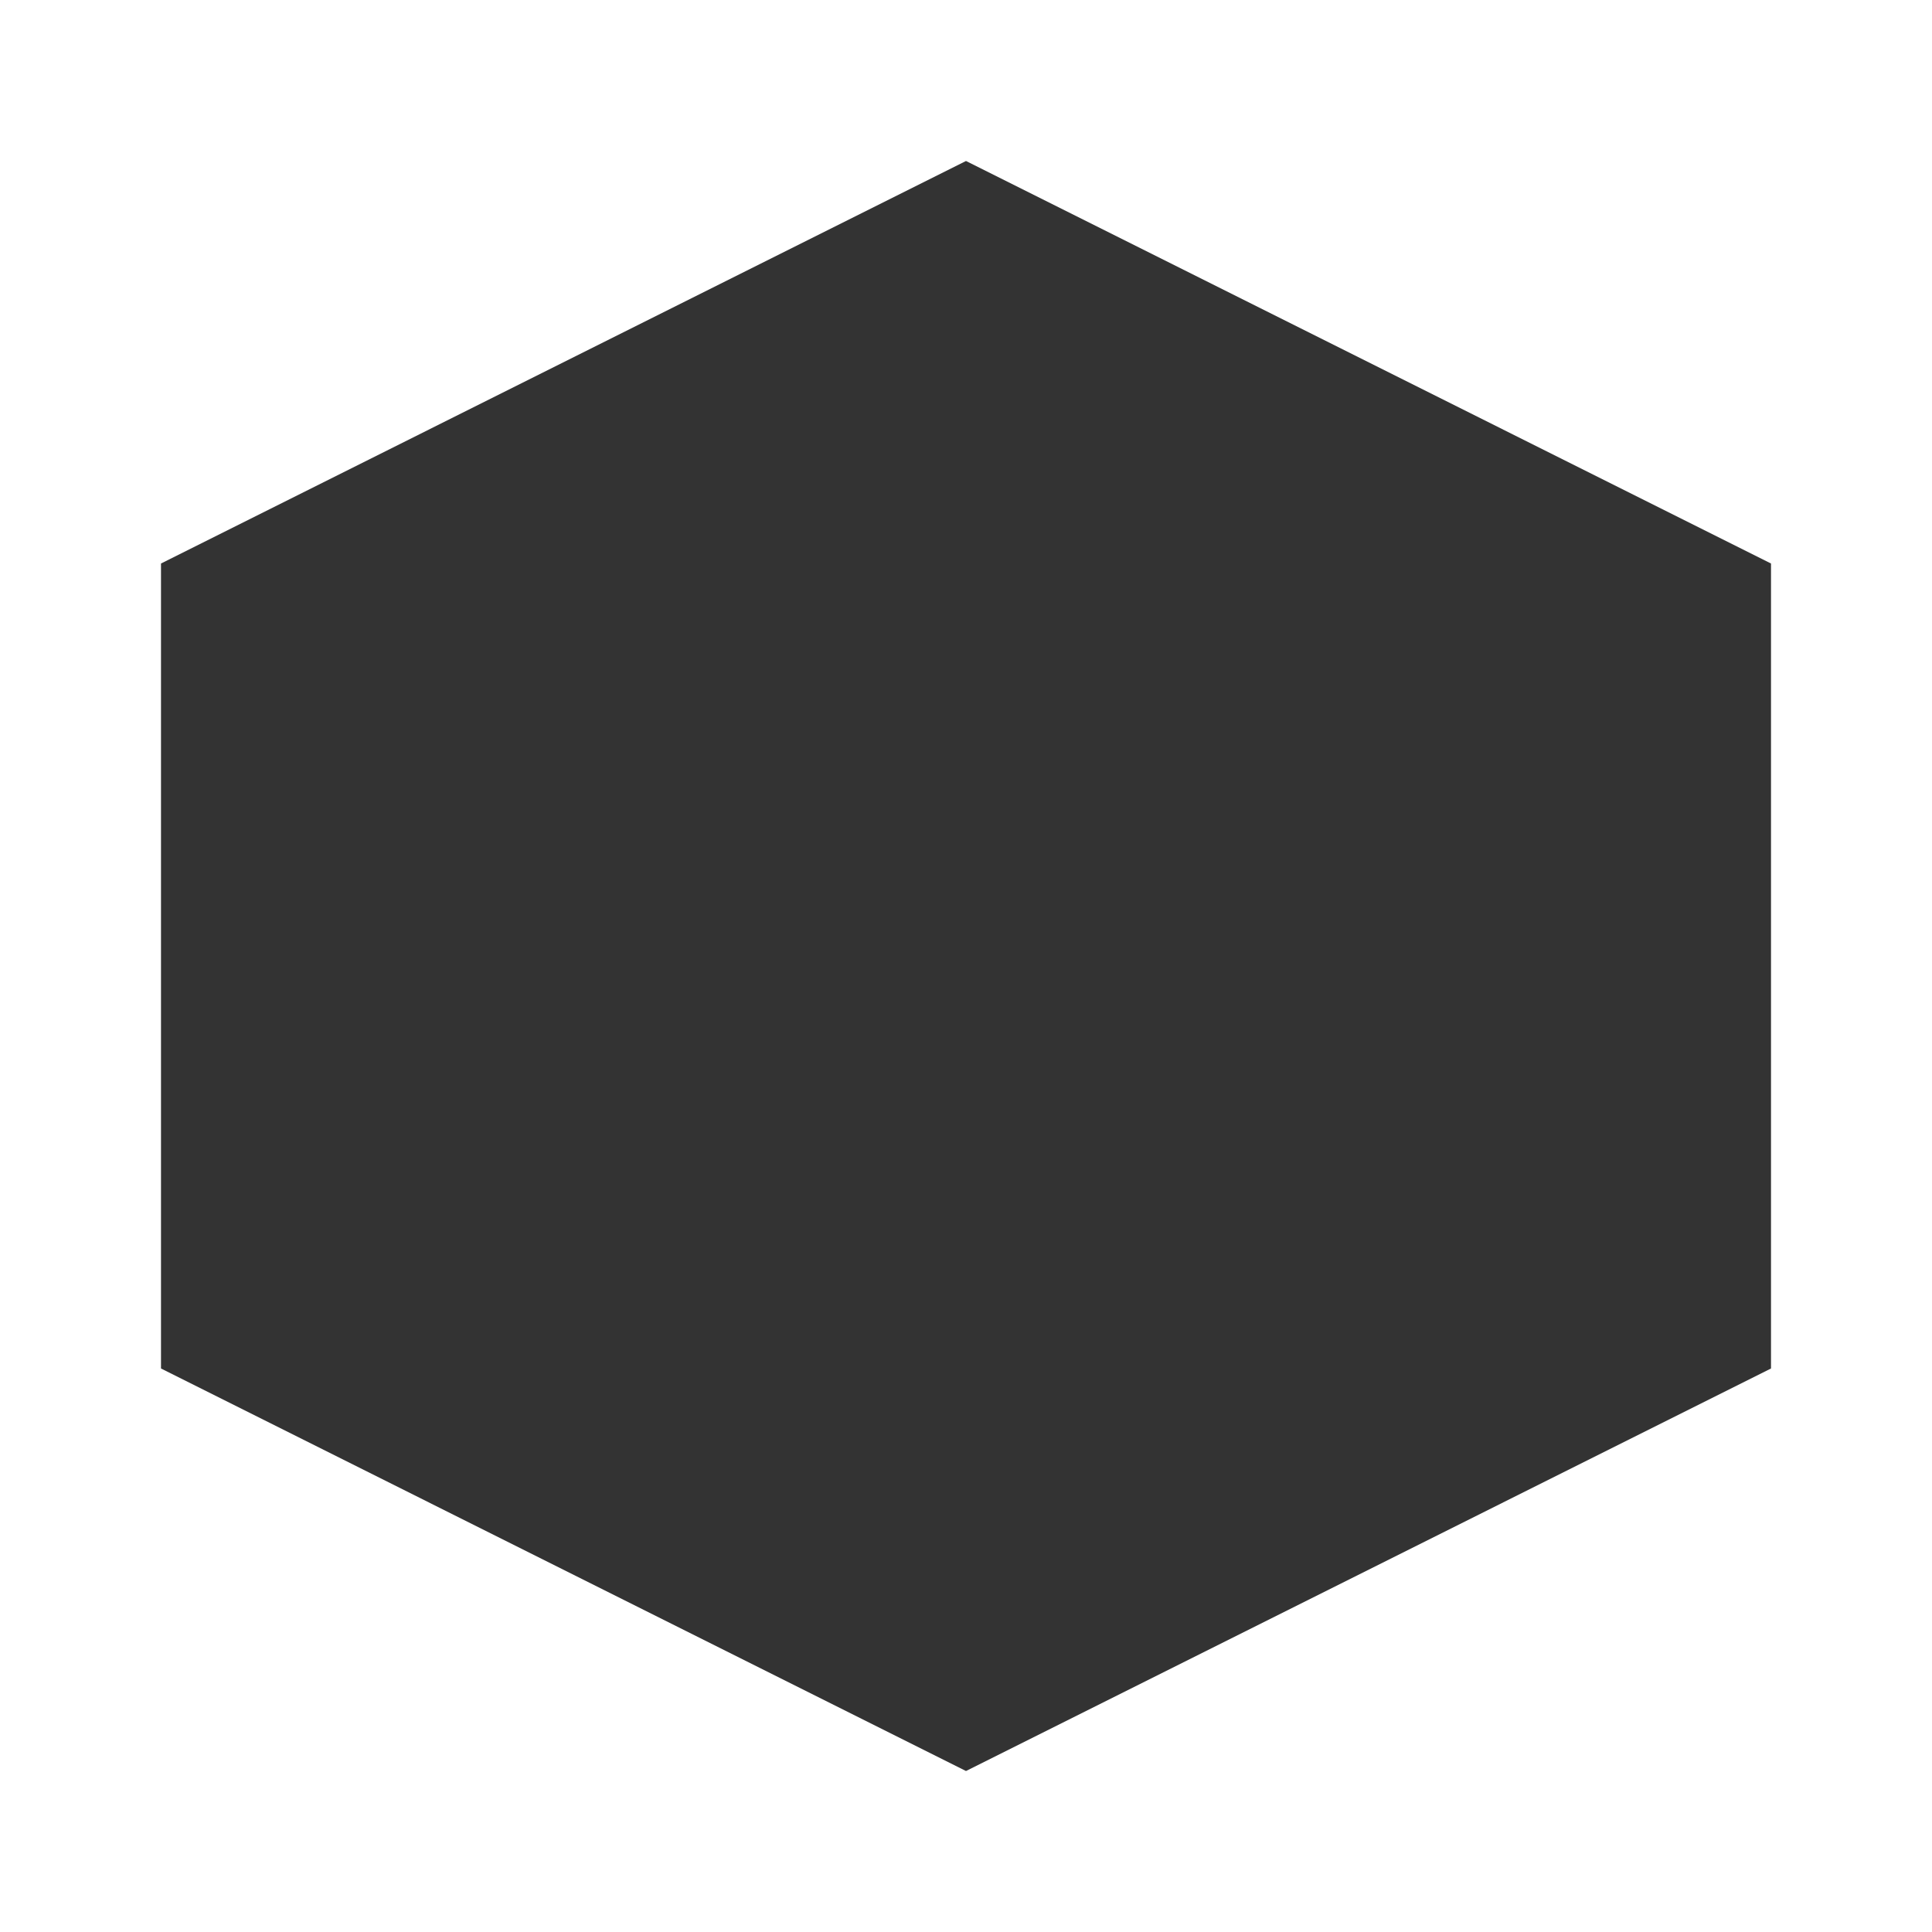
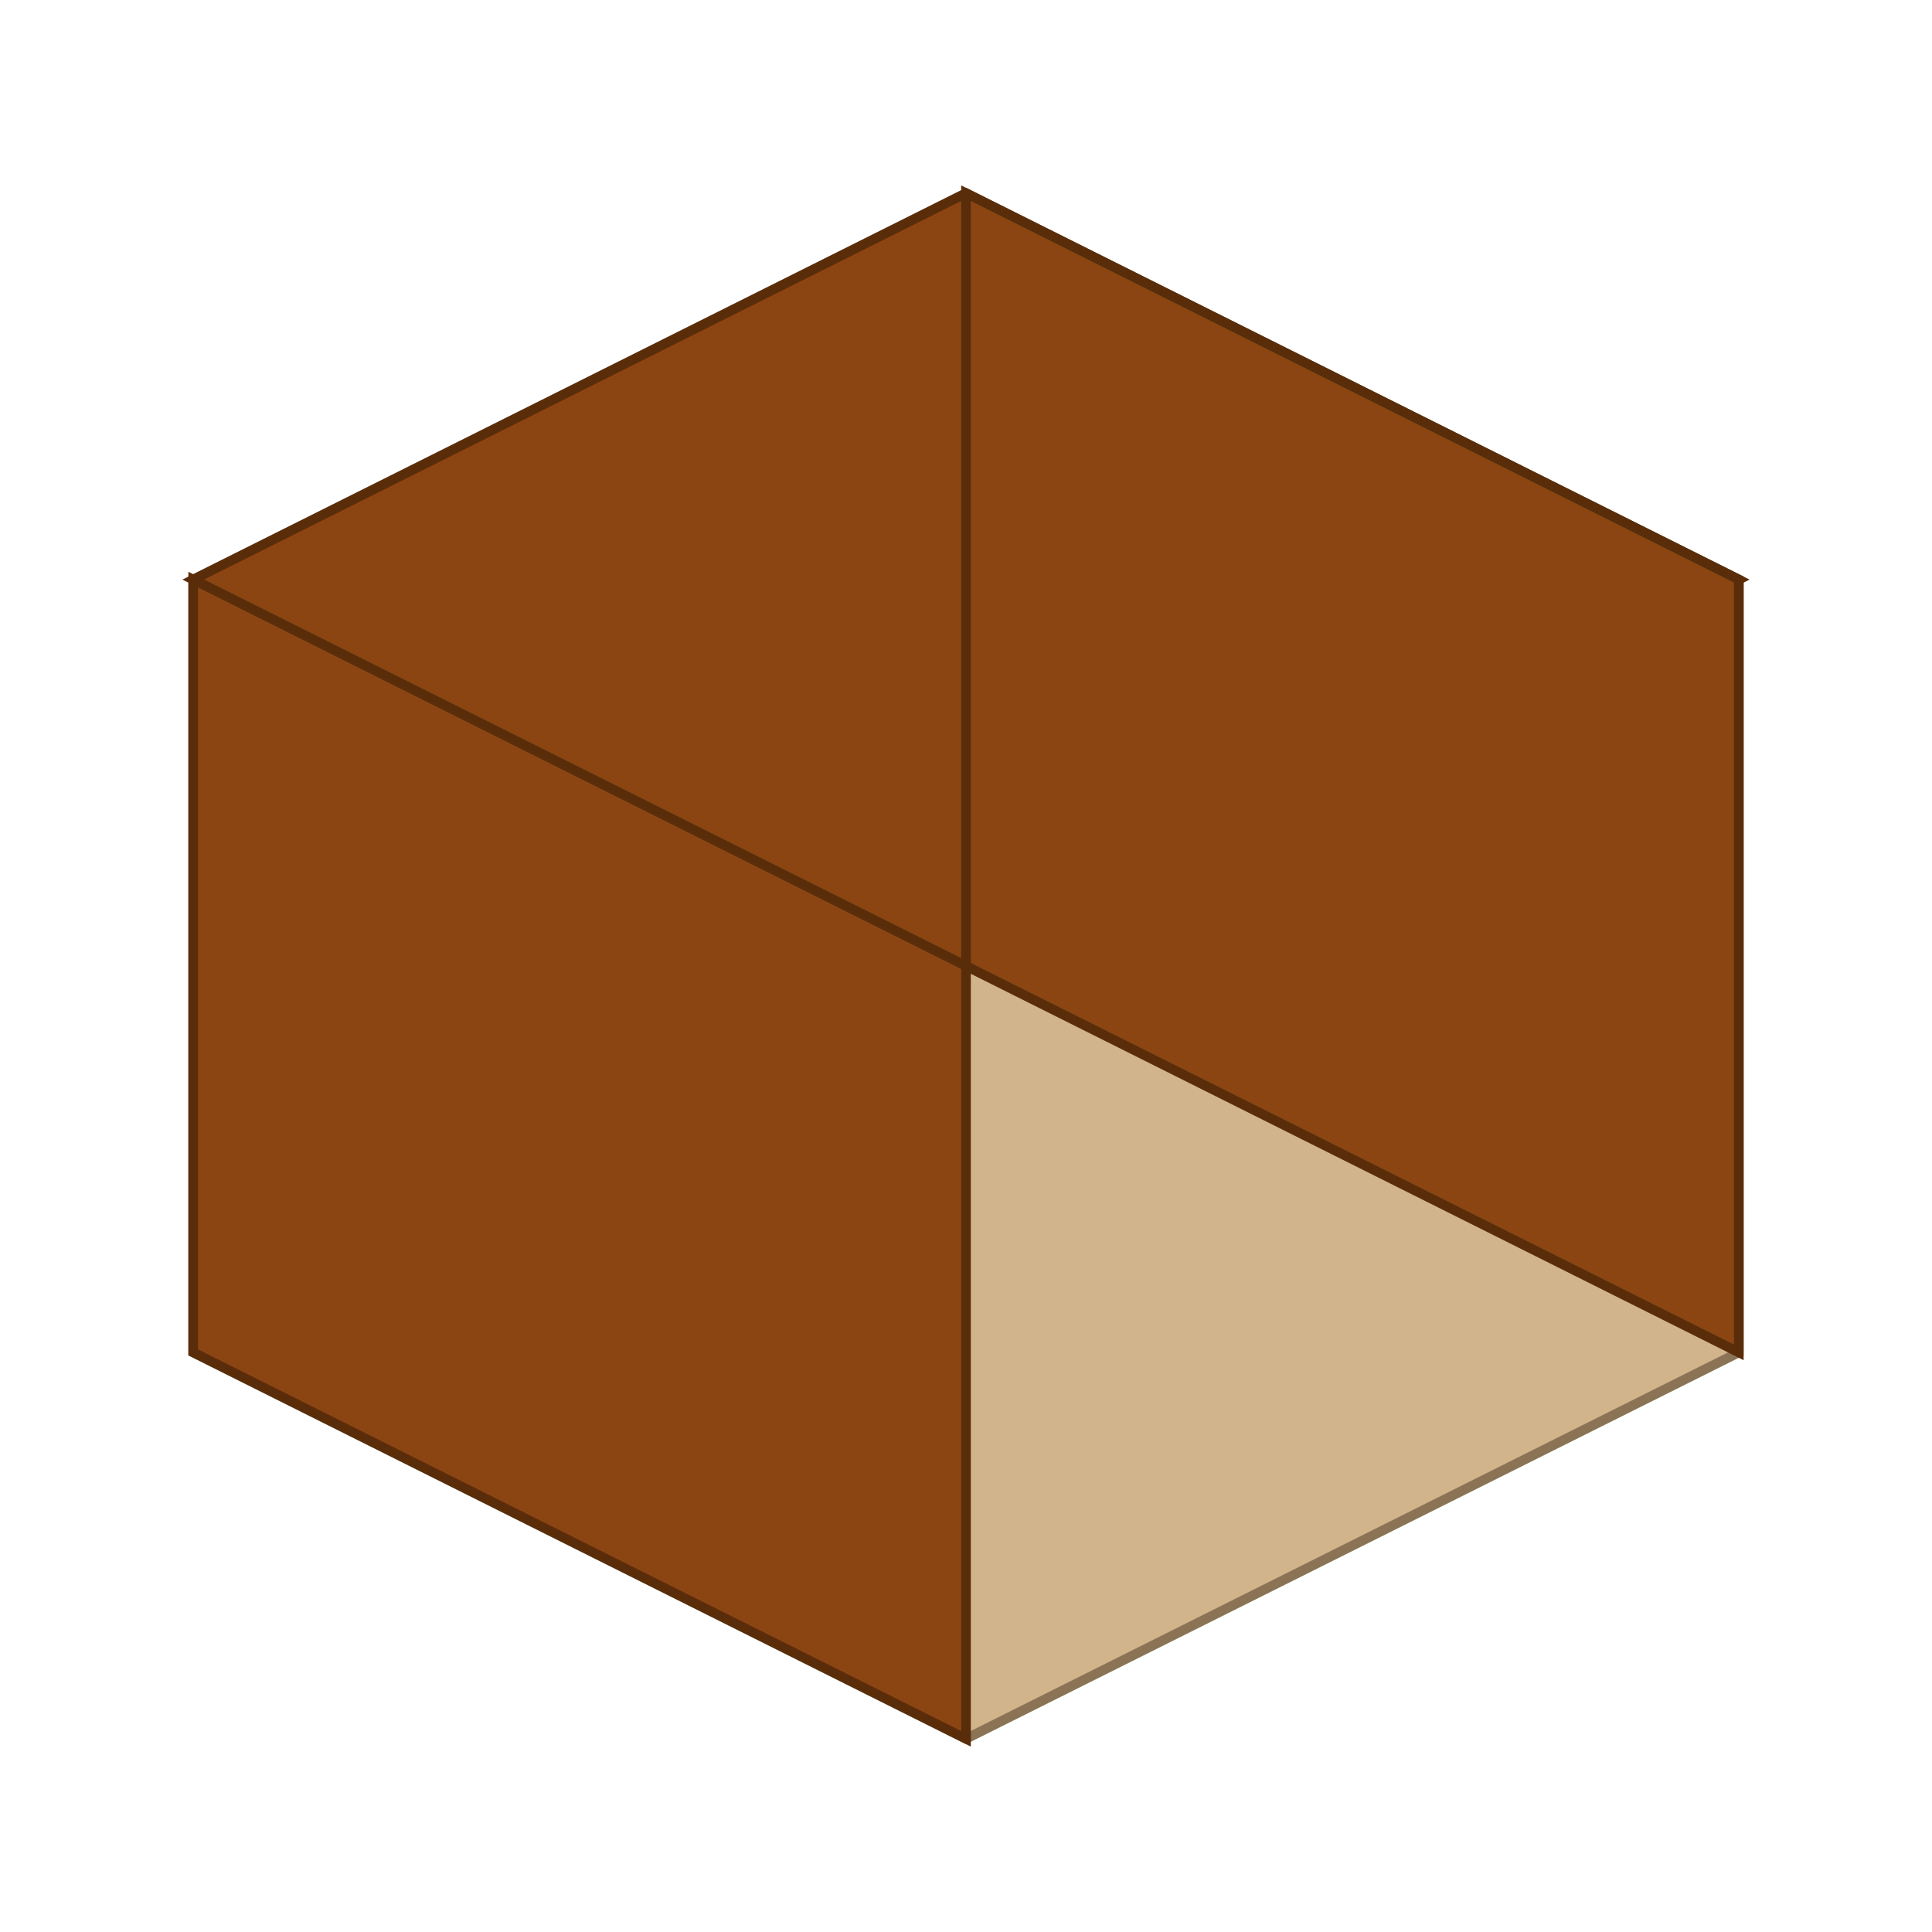
- <svg xmlns="http://www.w3.org/2000/svg" width="50" height="50" viewBox="0 0 24 24" fill="none">
-   <path d="M12 2L2 7l10 5 10-5-10-5zM2 17l10 5 10-5V7l-10 5-10-5v10zM12 12l-10 5 10 5 10-5-10-5z" fill="#333333" />
+ <svg xmlns="http://www.w3.org/2000/svg" width="100" height="100" viewBox="0 0 100 100" fill="#333333" stroke="#000000" stroke-width="0.5">
+   <path d="M50 10 L90 30 L90 70 L50 90 L10 70 L10 30 Z" fill="#D2B48C" stroke="#8B7355" />
+   <path d="M50 10 L90 30 L50 50 L10 30 Z" fill="#8B4513" stroke="#5A2D0A" />
+   <path d="M50 50 L90 70 L90 30 L50 10 Z" fill="#8B4513" stroke="#5A2D0A" />
+   <path d="M10 30 L10 70 L50 90 L50 50 Z" fill="#8B4513" stroke="#5A2D0A" />
</svg>
